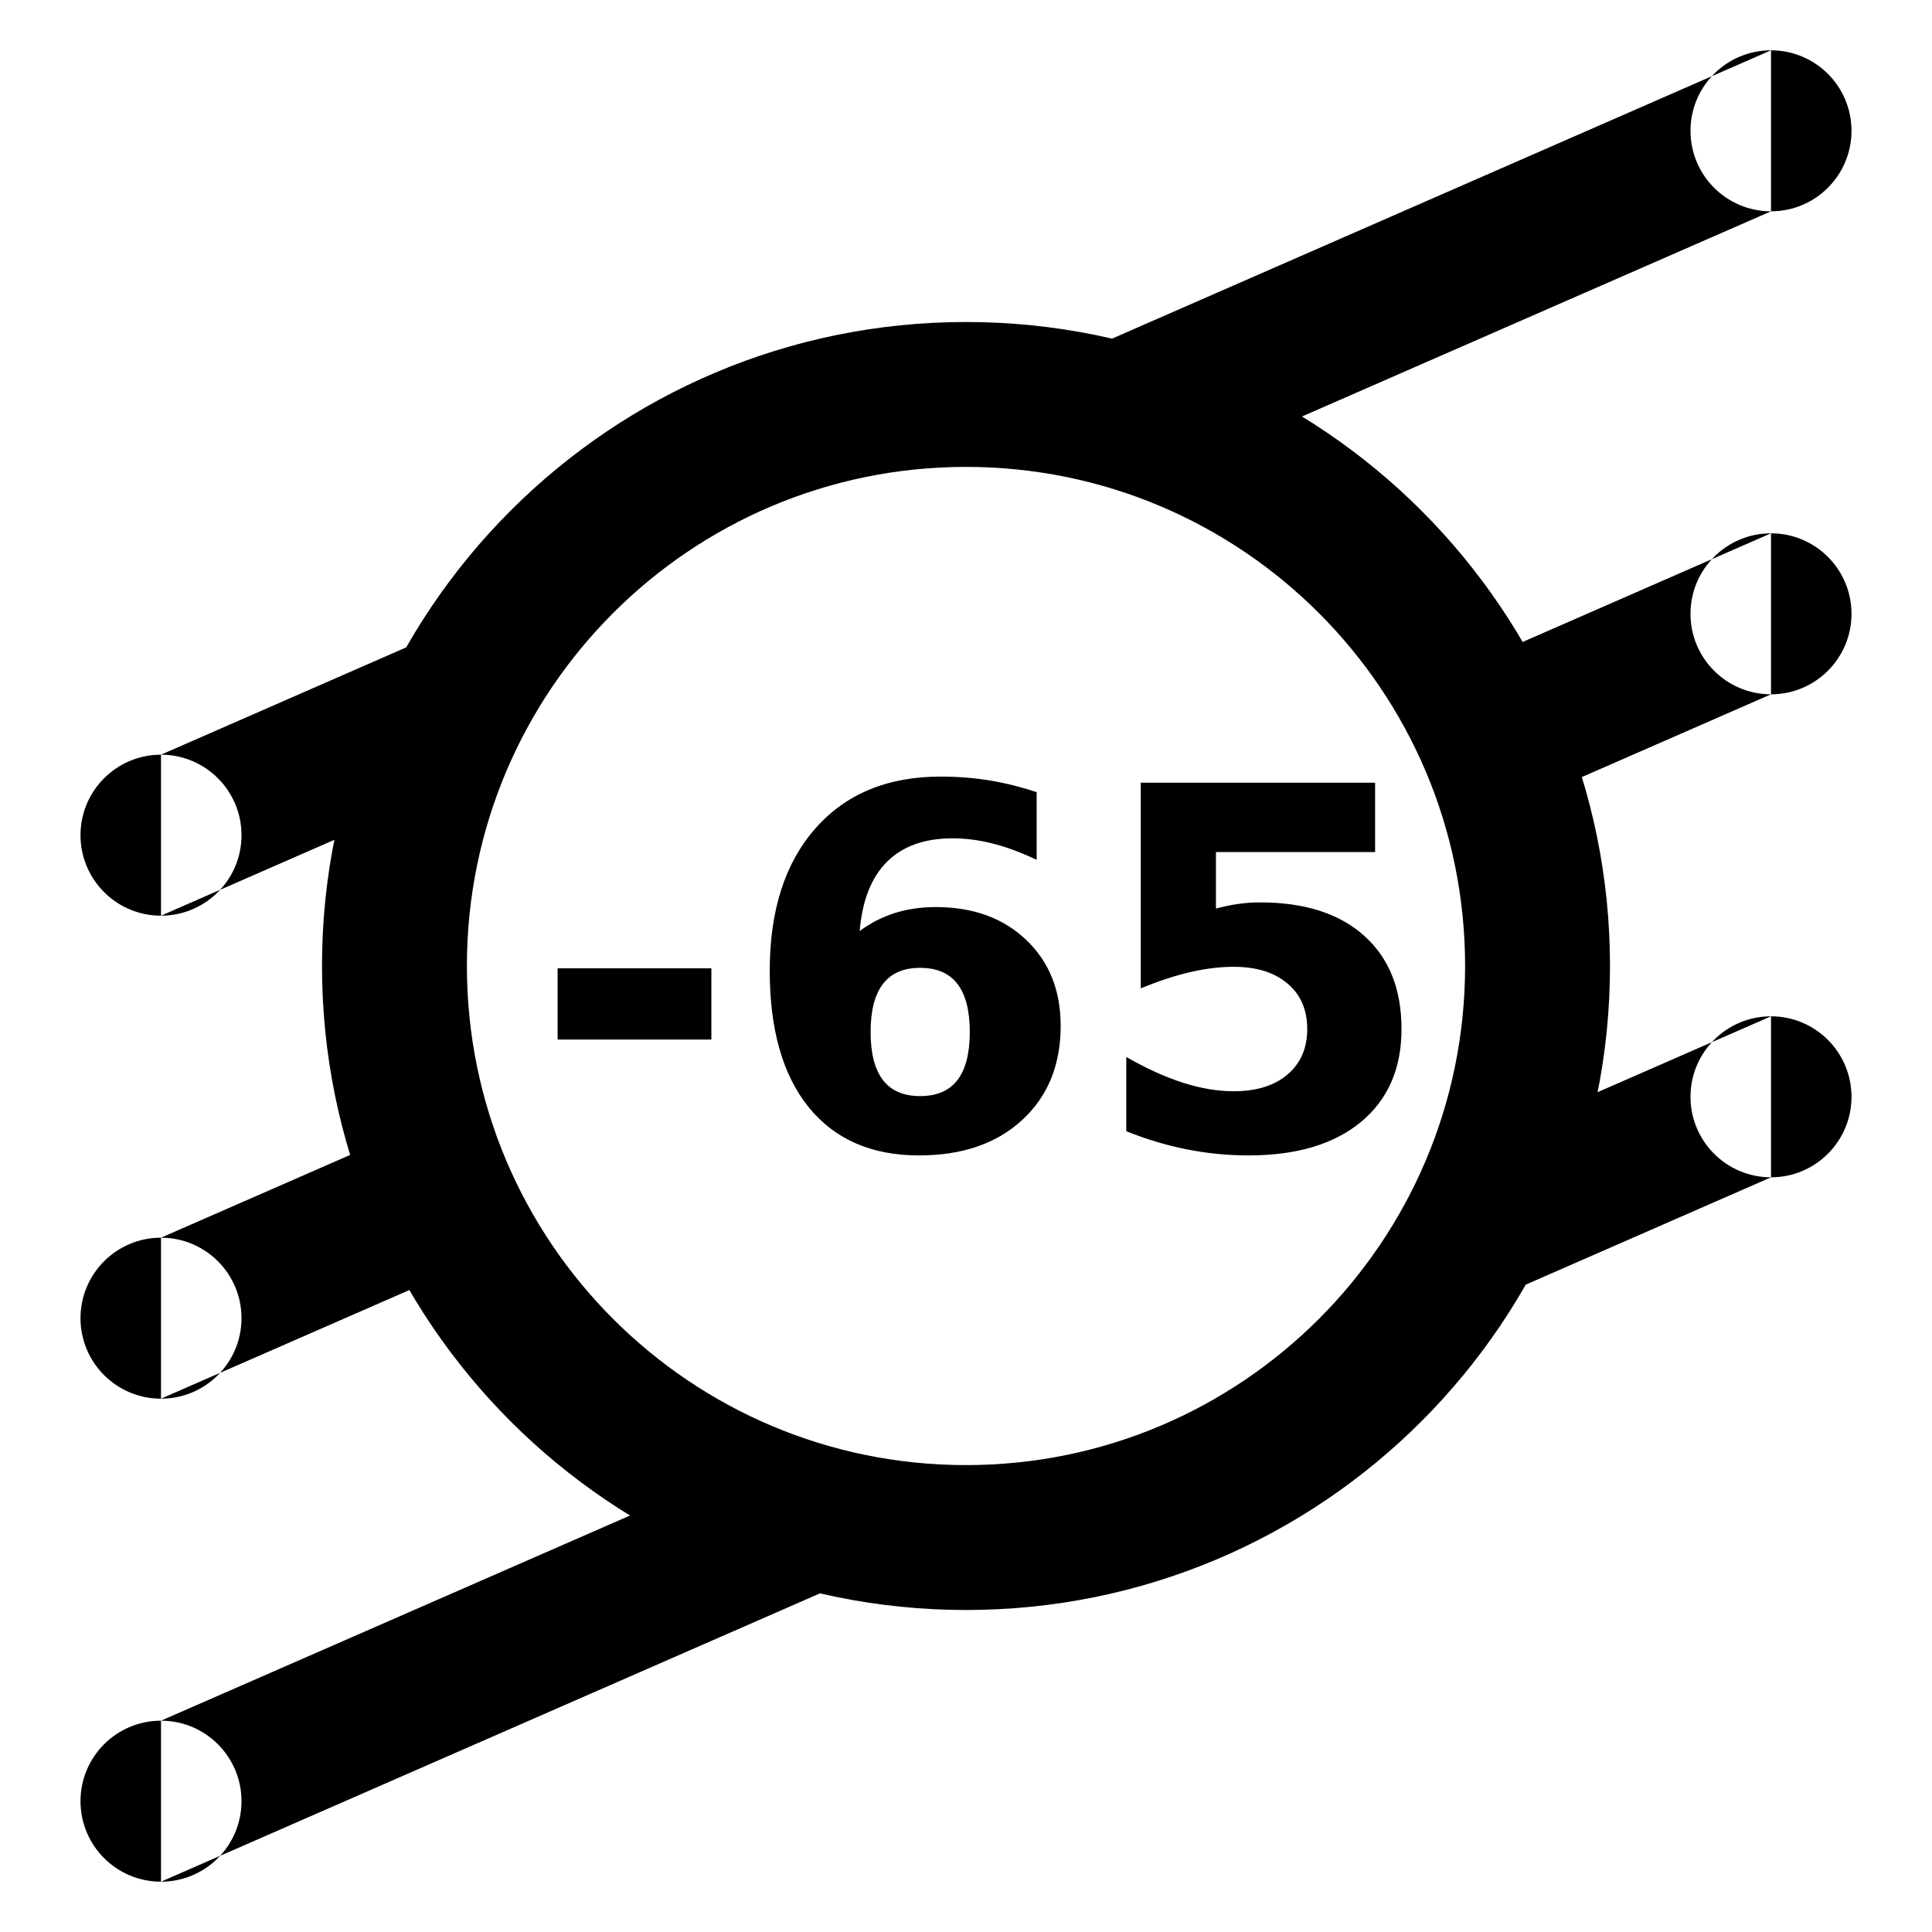
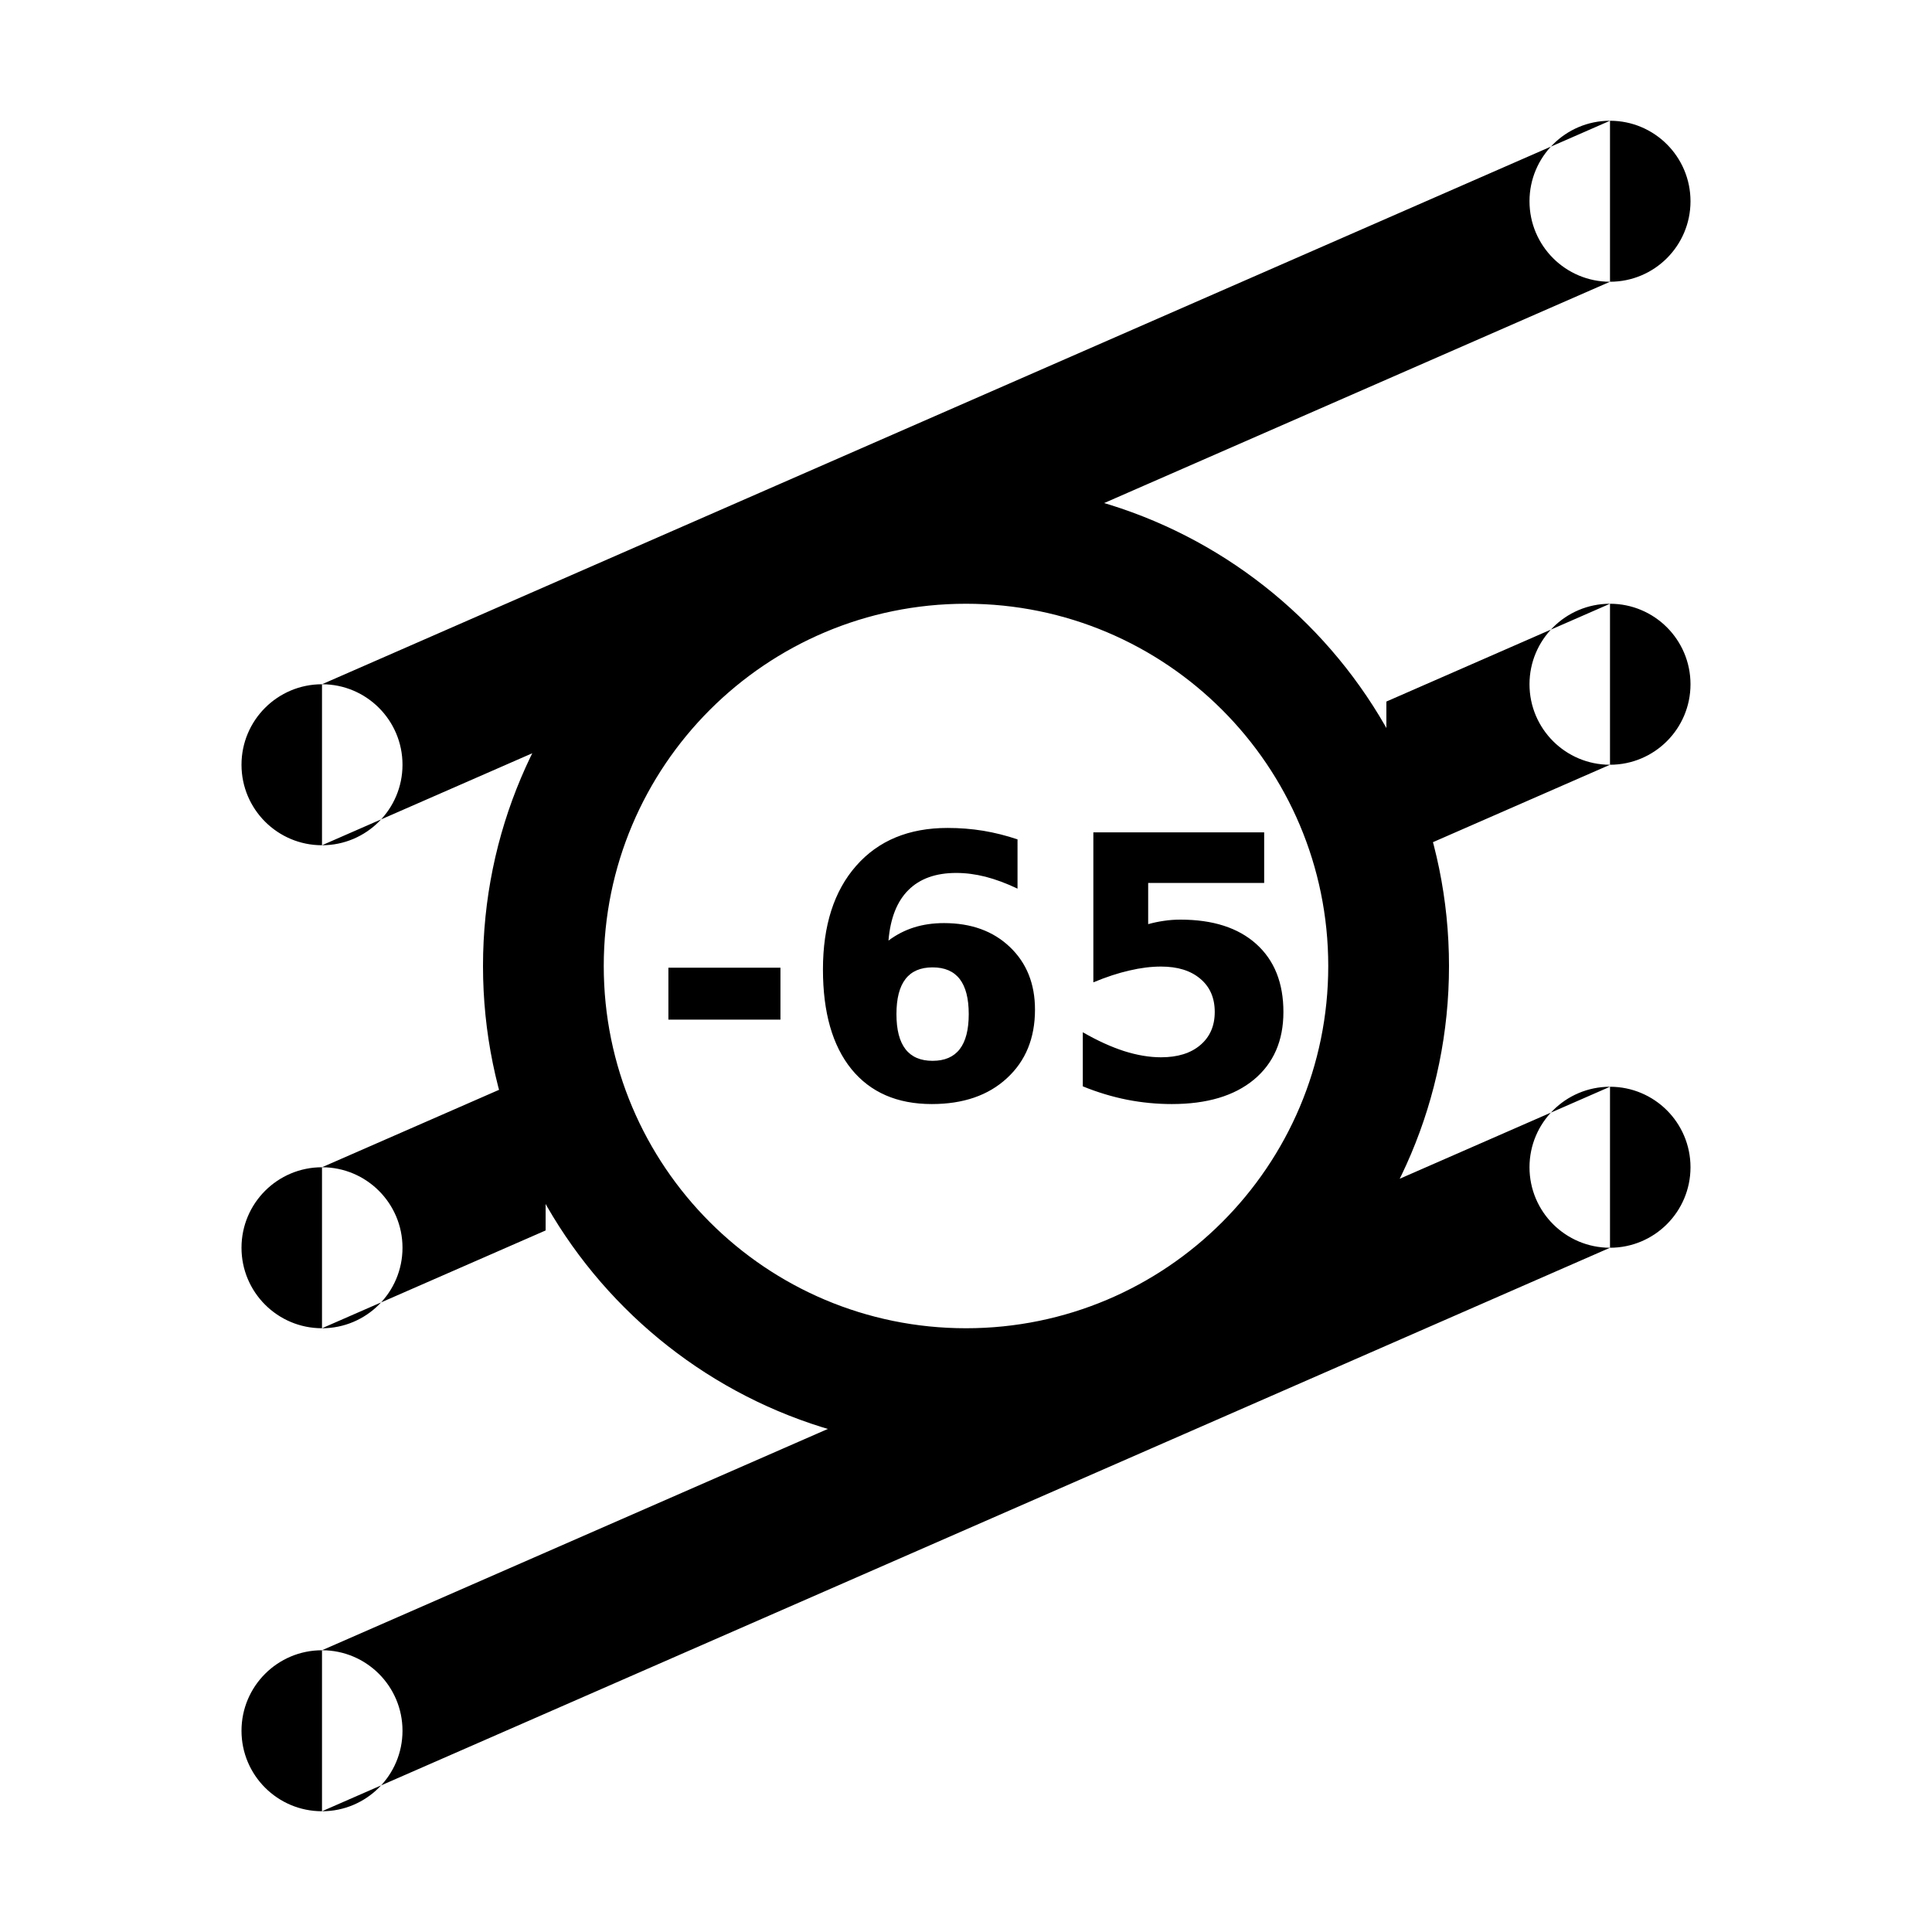
<svg xmlns="http://www.w3.org/2000/svg" viewBox="0 0 24 24">
-   <path d="M20.0,12.0 A8.0,8.0 0 1,1 4.0,12.0 A8.0,8.0 0 1,1 20.0,12.0 M18.2,12.0 A6.2,6.2 0 1,0 5.8,12.0 A6.2,6.2 0 1,0 18.2,12.0 Z M6.927,12.029 L8.837,12.029 L8.837,12.914 L6.927,12.914 L6.927,12.029 Z M11.430,12.023 Q11.122,12.023 10.969,12.222 Q10.815,12.421 10.815,12.820 Q10.815,13.218 10.969,13.418 Q11.122,13.616 11.430,13.616 Q11.740,13.616 11.893,13.418 Q12.047,13.218 12.047,12.820 Q12.047,12.421 11.893,12.222 Q11.740,12.023 11.430,12.023 Z M12.878,9.841 L12.878,10.681 Q12.589,10.544 12.333,10.479 Q12.077,10.414 11.834,10.414 Q11.311,10.414 11.019,10.705 Q10.727,10.995 10.679,11.566 Q10.879,11.417 11.113,11.343 Q11.347,11.268 11.625,11.268 Q12.321,11.268 12.748,11.676 Q13.176,12.083 13.176,12.743 Q13.176,13.473 12.698,13.913 Q12.221,14.353 11.417,14.353 Q10.533,14.353 10.047,13.756 Q9.562,13.157 9.562,12.059 Q9.562,10.934 10.130,10.290 Q10.697,9.647 11.685,9.647 Q11.999,9.647 12.294,9.695 Q12.589,9.744 12.878,9.841 Z M14.171,9.723 L17.082,9.723 L17.082,10.584 L15.105,10.584 L15.105,11.287 Q15.238,11.250 15.374,11.230 Q15.509,11.210 15.655,11.210 Q16.486,11.210 16.948,11.626 Q17.410,12.041 17.410,12.783 Q17.410,13.519 16.907,13.937 Q16.404,14.353 15.509,14.353 Q15.123,14.353 14.744,14.278 Q14.365,14.203 13.991,14.052 L13.991,13.130 Q14.362,13.343 14.695,13.450 Q15.028,13.556 15.324,13.556 Q15.750,13.556 15.994,13.348 Q16.239,13.139 16.239,12.783 Q16.239,12.424 15.994,12.218 Q15.750,12.010 15.324,12.010 Q15.071,12.010 14.785,12.076 Q14.500,12.142 14.171,12.278 L14.171,9.723 Z M 1.0, 10.375 a 1.0,1.0 0 1,0 2.0,0 a 1.0,1.0 0 1,0 -2.0,0 M 21.0, 1.625 a 1.0,1.0 0 1,0 2.0,0 a 1.0,1.0 0 1,0 -2.0,0 M 1.0, 16.375 a 1.0,1.0 0 1,0 2.0,0 a 1.0,1.0 0 1,0 -2.0,0 M 21.0, 7.625 a 1.0,1.0 0 1,0 2.0,0 a 1.0,1.0 0 1,0 -2.0,0 M 1.0, 22.375 a 1.0,1.0 0 1,0 2.0,0 a 1.0,1.0 0 1,0 -2.0,0 M 21.0, 13.625 a 1.0,1.0 0 1,0 2.0,0 a 1.0,1.0 0 1,0 -2.0,0 M2.0,9.375 5.048,8.041 4.155,10.432 2.0,11.375z M13.811,4.208 22.0,0.625 22.0,2.625 16.173,5.174z M2.0,15.375 4.352,14.346 5.086,16.025 2.0,17.375z M18.914,7.975 22.0,6.625 22.0,8.625 19.648,9.654z M2.0,21.375 7.827,18.826 10.189,19.792 2.0,23.375z M19.845,13.568 22.0,12.625 22.0,14.625 18.952,15.959z " />
+   <path d="M18,12 A6,6 0 1,1 6,12 A6,6 0 1,1 18,12 Z M16.5,12 A4.5,4.5 0 1,0 7.5,12 A4.5,4.5 0 1,0 16.5,12 Z M8.303,12.021 L9.695,12.021 L9.695,12.666 L8.303,12.666 L8.303,12.021 Z M11.585,12.017 Q11.360,12.017 11.248,12.162 Q11.136,12.307 11.136,12.598 Q11.136,12.888 11.248,13.033 Q11.360,13.178 11.585,13.178 Q11.810,13.178 11.922,13.033 Q12.034,12.888 12.034,12.598 Q12.034,12.307 11.922,12.162 Q11.810,12.017 11.585,12.017 Z M12.640,10.427 L12.640,11.039 Q12.429,10.939 12.242,10.891 Q12.056,10.844 11.879,10.844 Q11.498,10.844 11.285,11.056 Q11.072,11.267 11.037,11.684 Q11.183,11.575 11.353,11.521 Q11.524,11.467 11.727,11.467 Q12.234,11.467 12.545,11.764 Q12.857,12.061 12.857,12.542 Q12.857,13.074 12.508,13.394 Q12.161,13.715 11.575,13.715 Q10.930,13.715 10.576,13.280 Q10.223,12.843 10.223,12.043 Q10.223,11.223 10.637,10.754 Q11.050,10.285 11.771,10.285 Q11.999,10.285 12.214,10.320 Q12.429,10.356 12.640,10.427 Z M13.582,10.340 L15.704,10.340 L15.704,10.968 L14.263,10.968 L14.263,11.480 Q14.360,11.453 14.459,11.439 Q14.557,11.424 14.664,11.424 Q15.269,11.424 15.606,11.727 Q15.943,12.030 15.943,12.571 Q15.943,13.107 15.576,13.412 Q15.210,13.715 14.557,13.715 Q14.276,13.715 14.000,13.661 Q13.724,13.606 13.451,13.495 L13.451,12.823 Q13.722,12.979 13.964,13.057 Q14.207,13.134 14.423,13.134 Q14.733,13.134 14.911,12.982 Q15.090,12.830 15.090,12.571 Q15.090,12.309 14.911,12.159 Q14.733,12.007 14.423,12.007 Q14.238,12.007 14.030,12.056 Q13.822,12.103 13.582,12.203 L13.582,10.340 Z M 3.0, 9.5 a 1.0,1.0 0 1,0 2.0,0 a 1.0,1.0 0 1,0 -2.0,0 M 19.0, 2.5 a 1.0,1.0 0 1,0 2.0,0 a 1.0,1.0 0 1,0 -2.0,0 M 3.0, 15.5 a 1.0,1.0 0 1,0 2.0,0 a 1.0,1.0 0 1,0 -2.0,0 M 19.0, 8.5 a 1.0,1.0 0 1,0 2.0,0 a 1.0,1.0 0 1,0 -2.0,0 M 3.0, 21.5 a 1.0,1.0 0 1,0 2.0,0 a 1.0,1.0 0 1,0 -2.0,0 M 19.0, 14.5 a 1.0,1.0 0 1,0 2.0,0 a 1.0,1.0 0 1,0 -2.0,0 M4,8.5 20,1.5 20,3.5 4,10.5z M4,14.5 6.778,13.285 6.778,15.285 4,16.5z M17.222,8.715 20,7.5 20,9.5 17.222,10.715z M4,20.5 20,13.5 20,15.5 4,22.5z " />
</svg>
